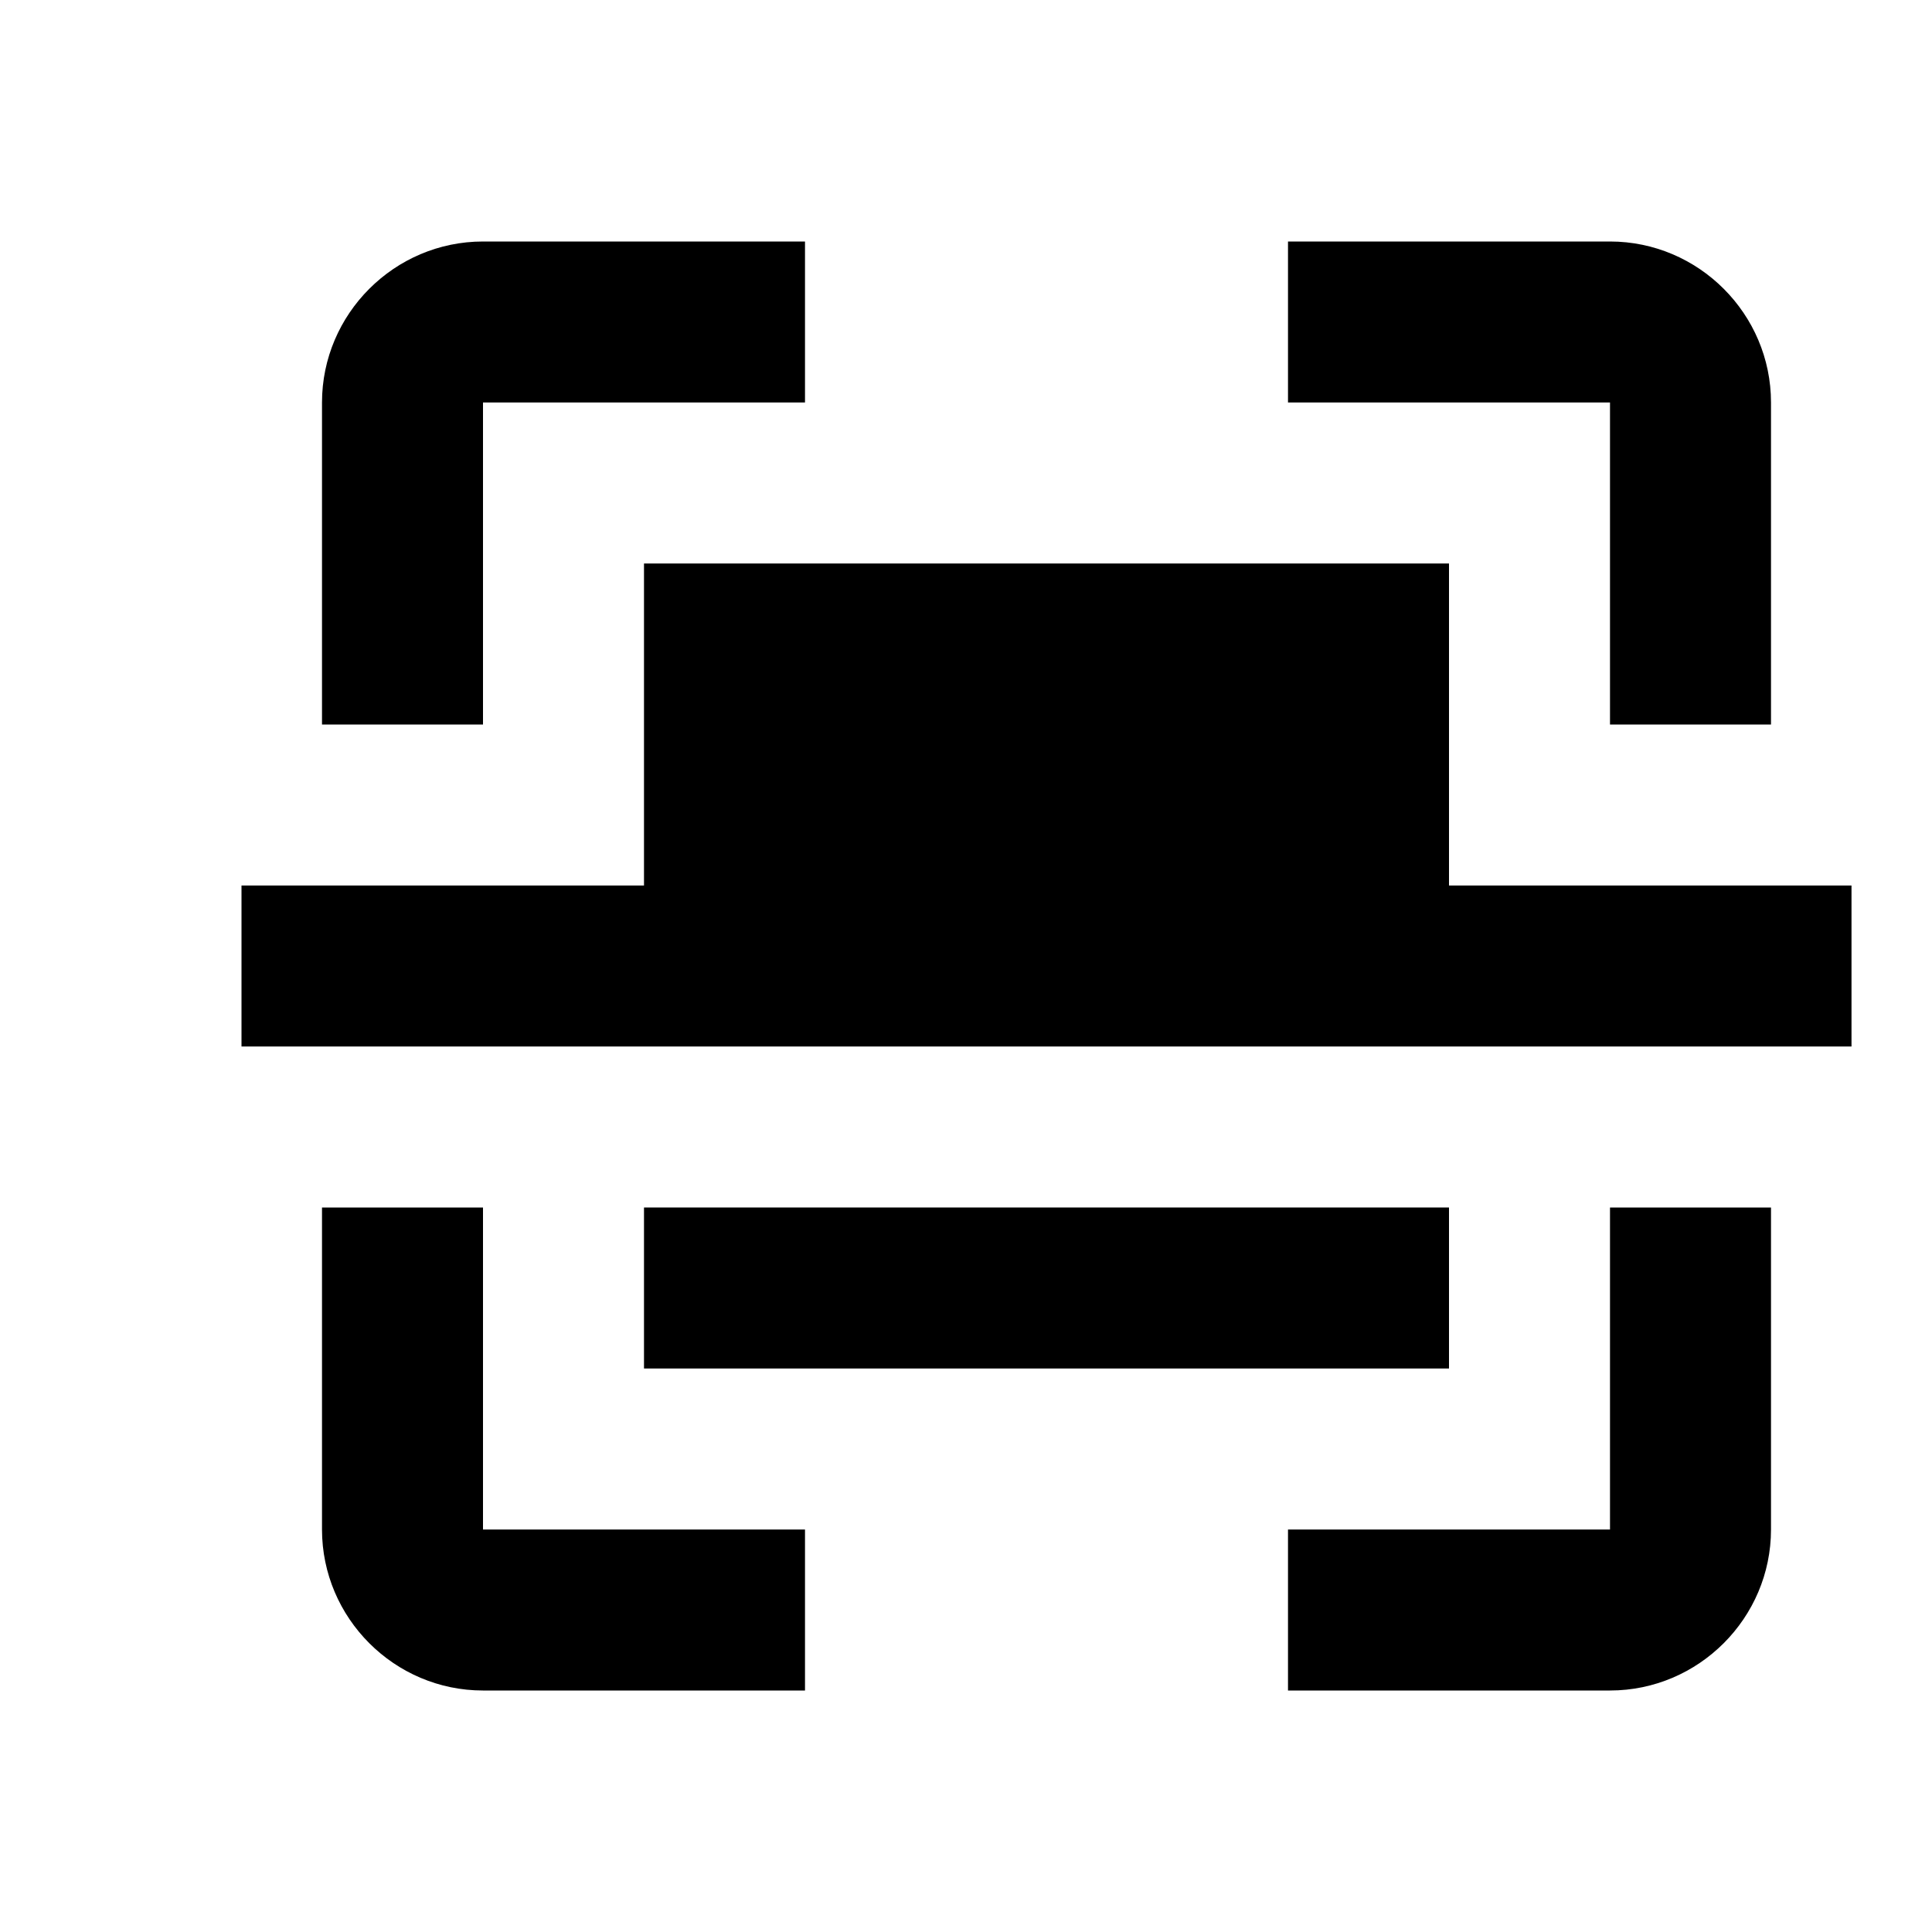
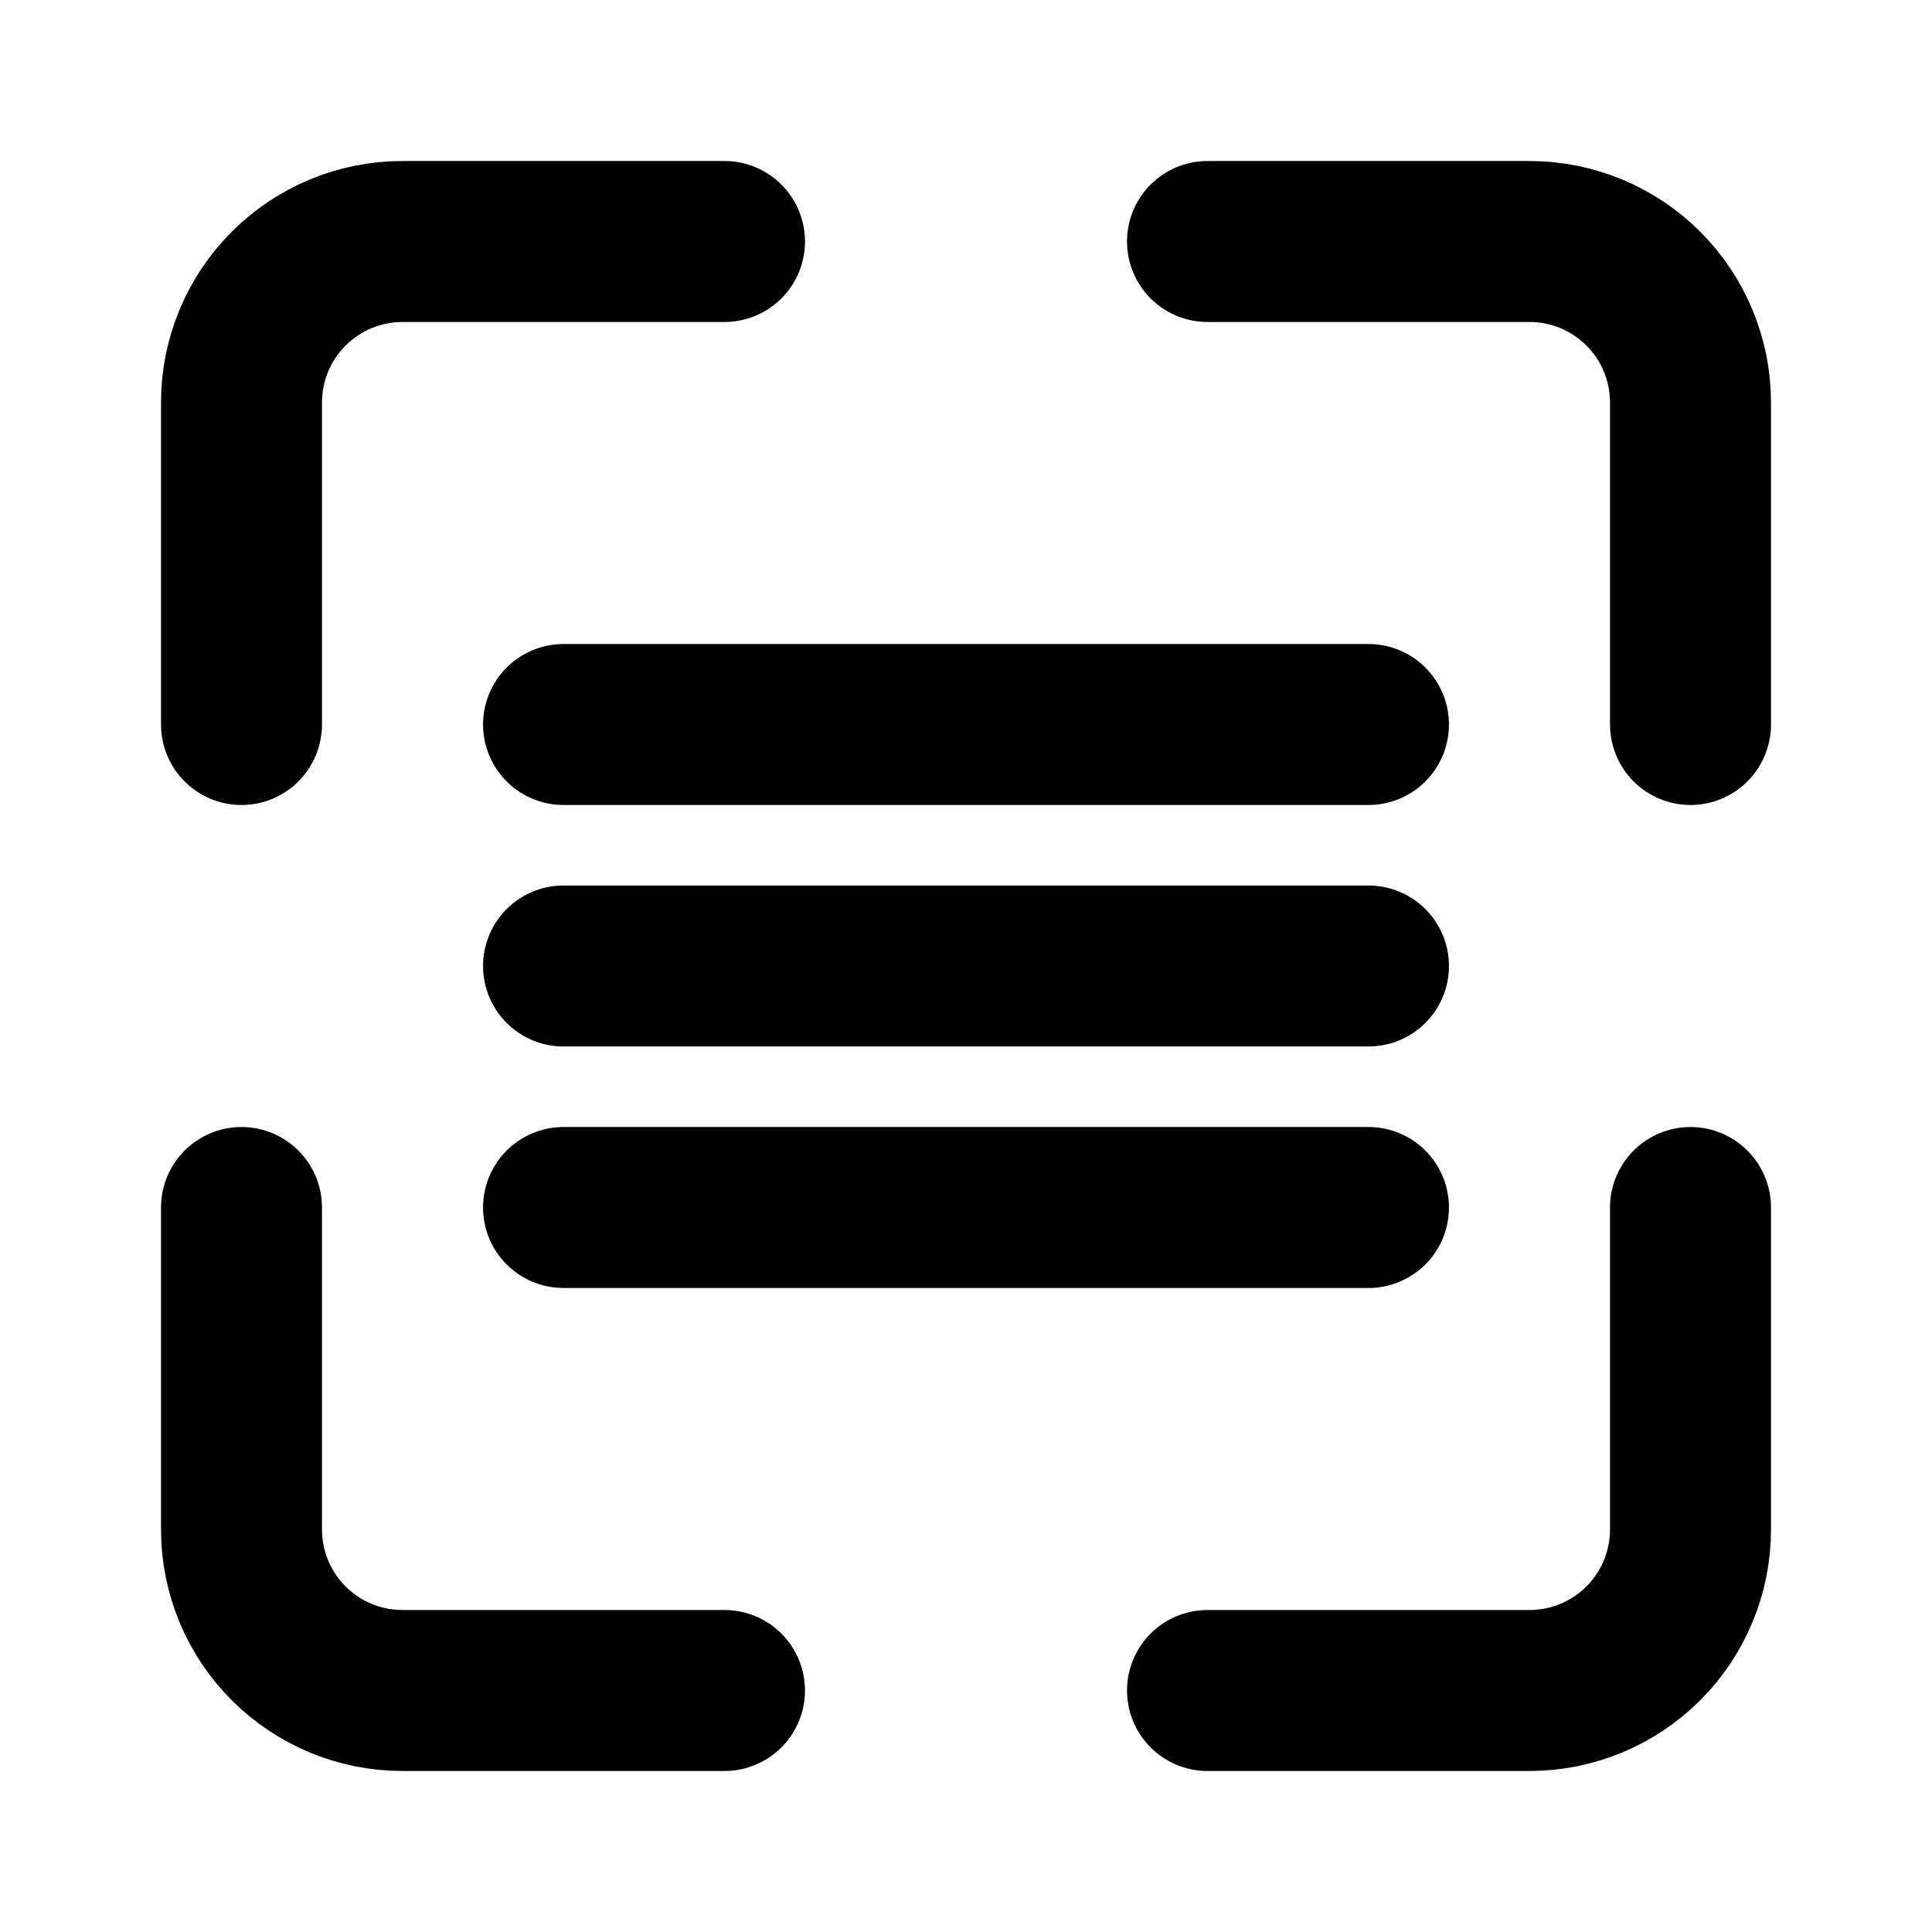
- <svg xmlns="http://www.w3.org/2000/svg" width="36" height="36" viewBox="0 0 36 36" fill="none">
-   <path d="M6 7.5V13.5H9V7.5H15V4.5H9C7.35 4.5 6 5.85 6 7.5ZM9 22.5H6V28.5C6 30.15 7.35 31.5 9 31.5H15V28.5H9V22.5ZM30 28.5H24V31.5H30C31.65 31.5 33 30.15 33 28.5V22.5H30V28.5ZM24 4.5V7.5H30V13.5H33V7.5C33 5.85 31.65 4.5 30 4.5H24Z" fill="currentColor" />
-   <path d="M12 22.5H27V25.5H12V22.5ZM27 10.5H12V16.5H4.5V19.5H34.5V16.5H27V10.5Z" fill="currentColor" />
+ <svg xmlns="http://www.w3.org/2000/svg" width="22" height="22" viewBox="0 0 22 22" fill="none">
+   <path d="M2.75 8.25V4.583C2.75 4.097 2.943 3.631 3.287 3.287C3.631 2.943 4.097 2.75 4.583 2.75H8.25M13.75 2.75H17.417C17.903 2.75 18.369 2.943 18.713 3.287C19.057 3.631 19.25 4.097 19.25 4.583V8.25M19.25 13.75V17.417C19.25 17.903 19.057 18.369 18.713 18.713C18.369 19.057 17.903 19.25 17.417 19.25H13.75M8.25 19.25H4.583C4.097 19.25 3.631 19.057 3.287 18.713C2.943 18.369 2.75 17.903 2.75 17.417V13.75M6.417 11H15.583M6.417 8.25H15.583M6.417 13.75H15.583" stroke="currentColor" stroke-width="1.833" stroke-linecap="round" />
</svg>
